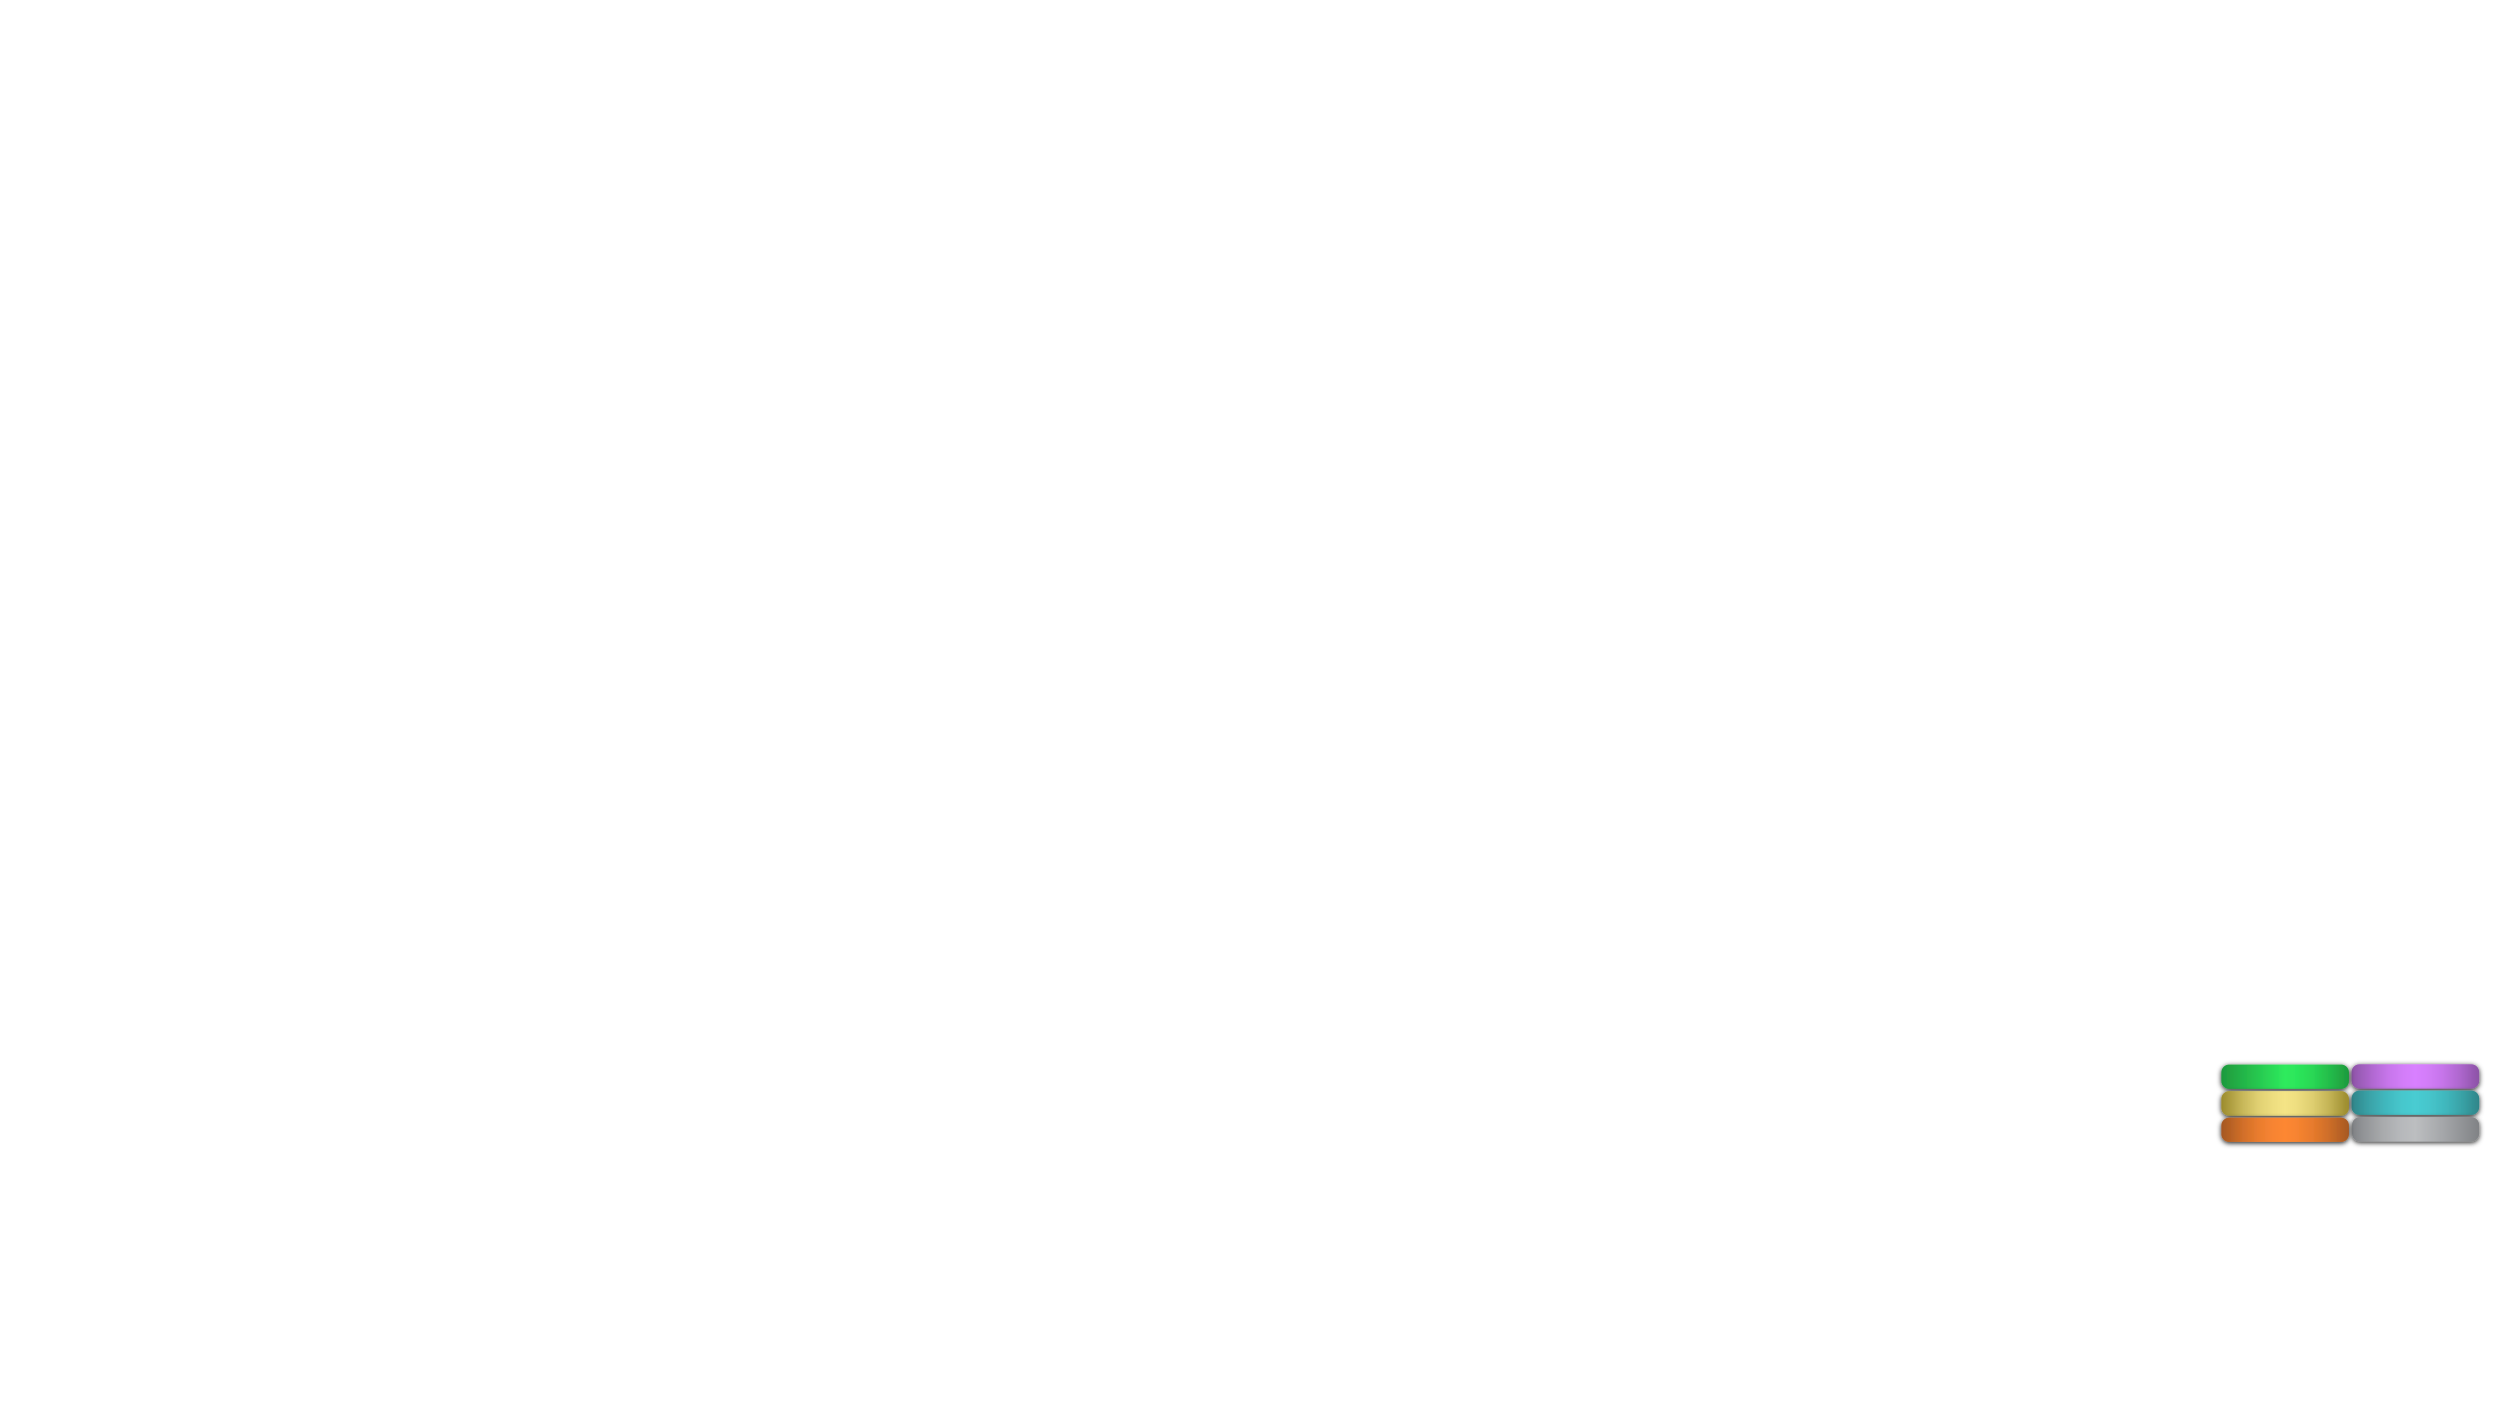
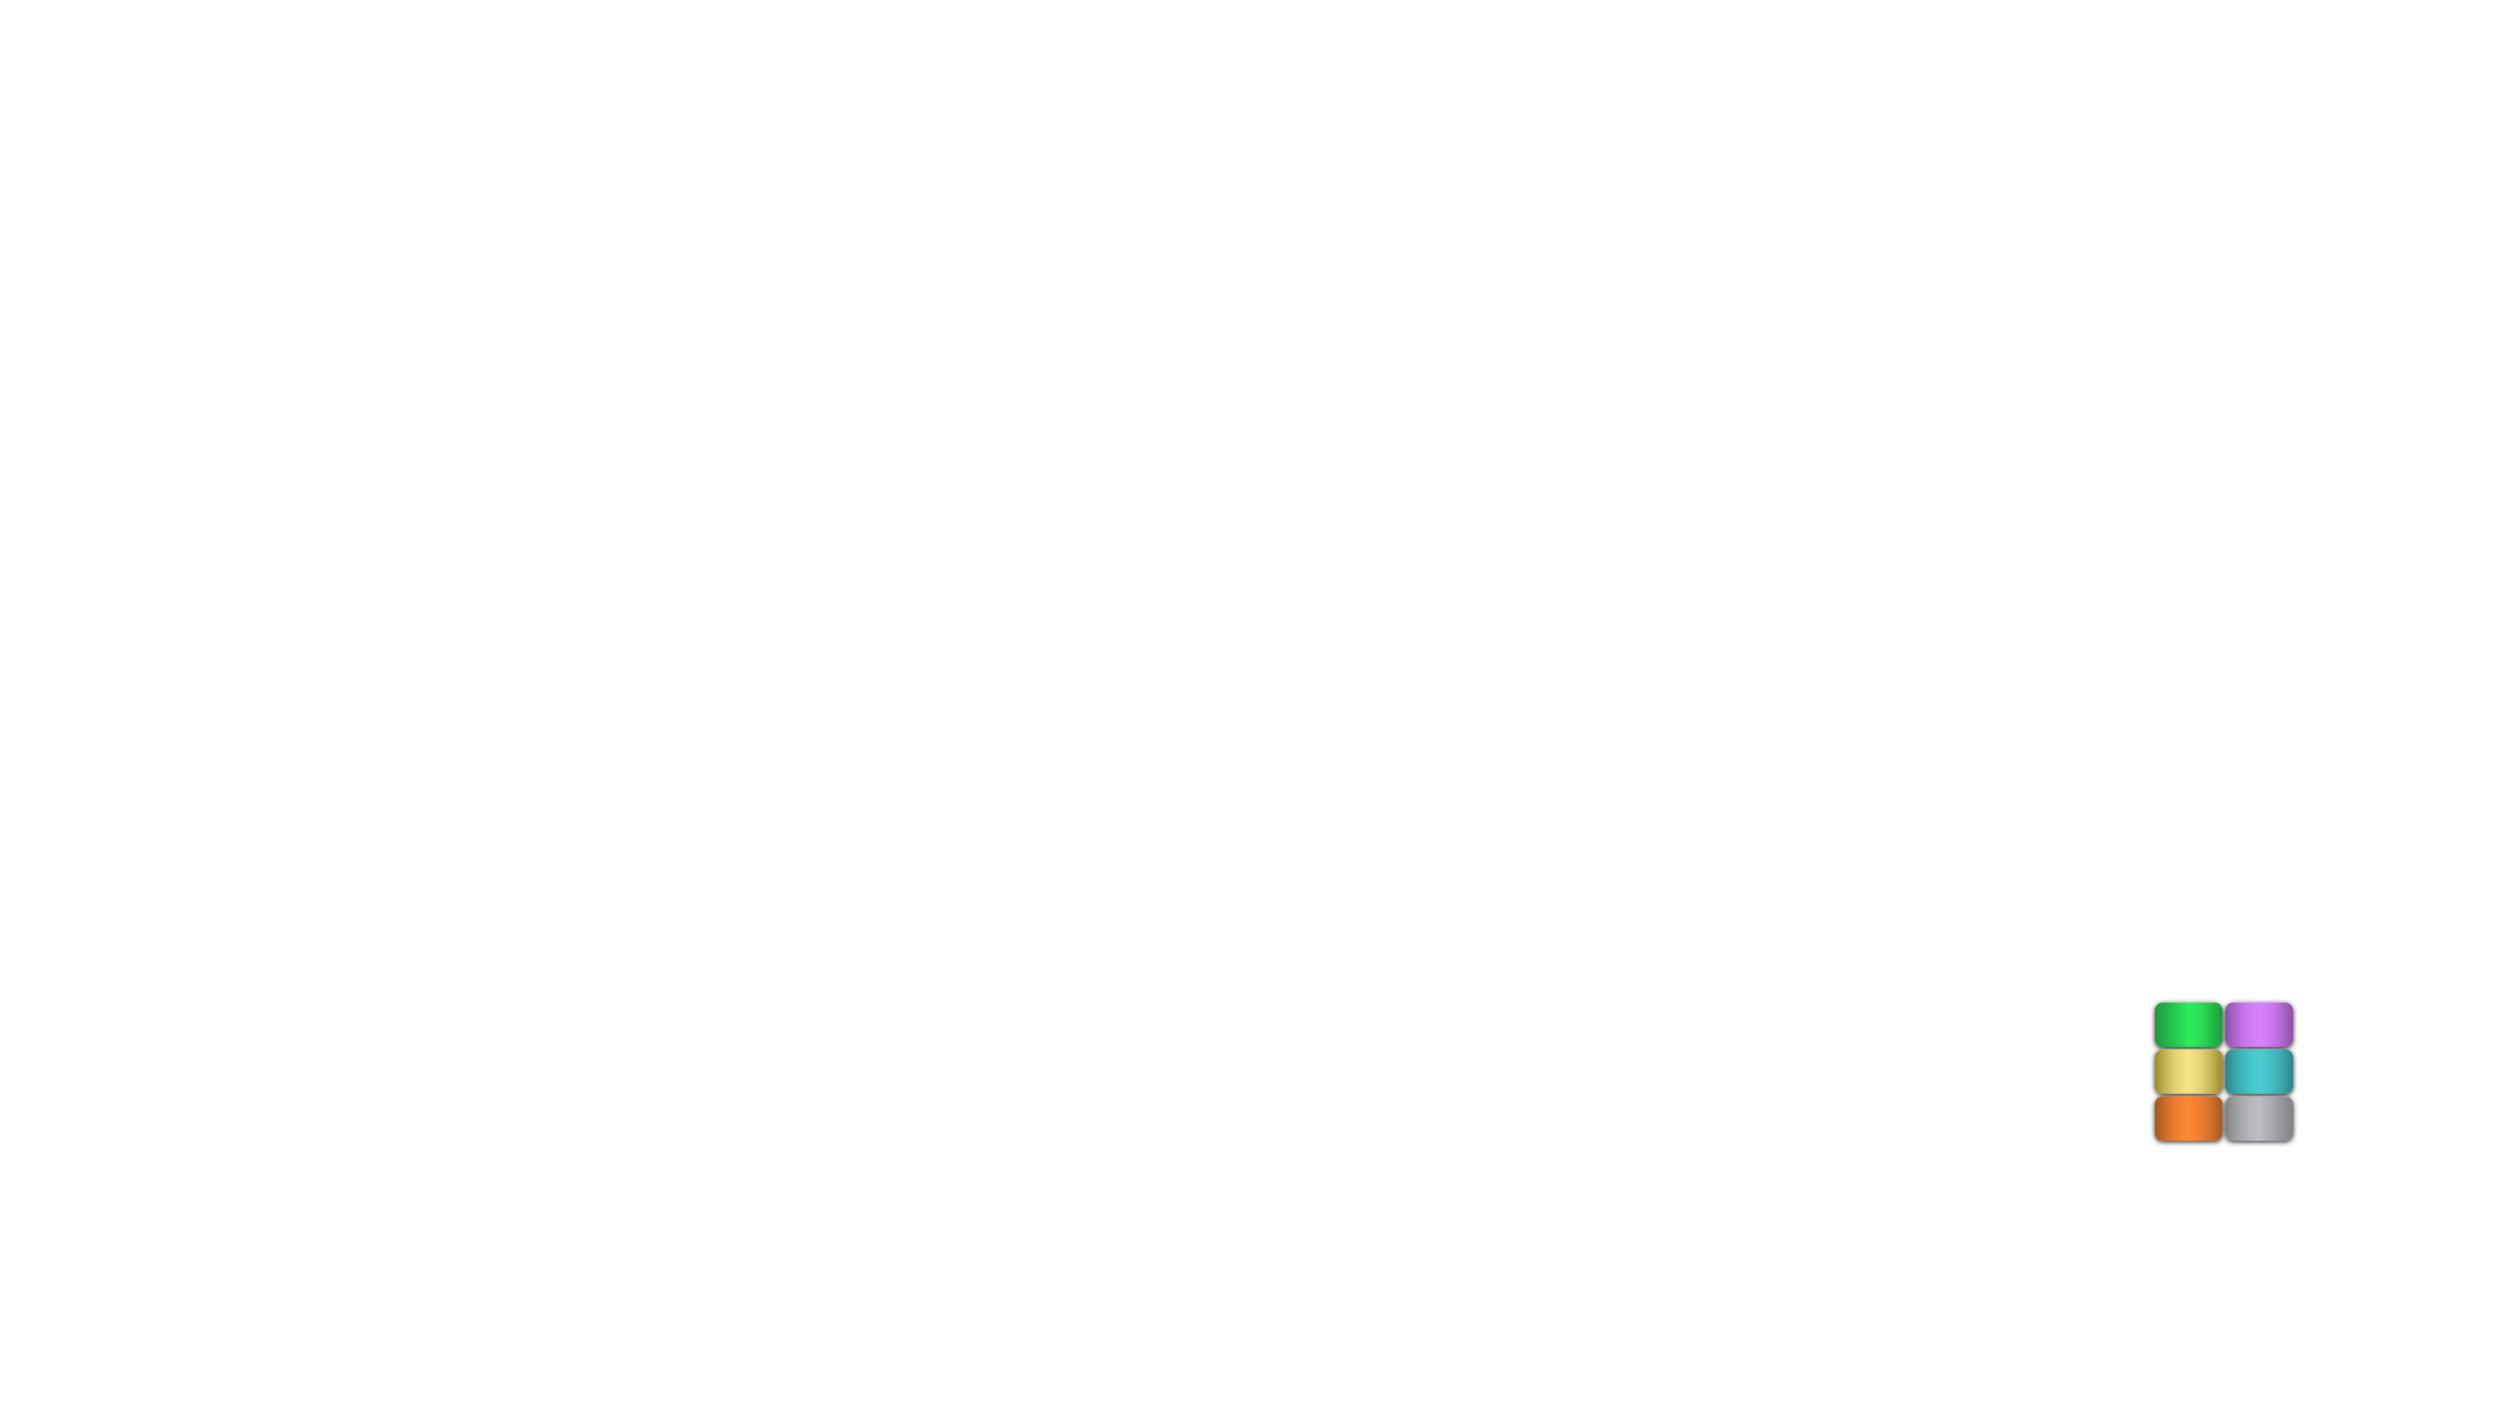
<svg xmlns="http://www.w3.org/2000/svg" id="Individual_Areas" data-name="Individual Areas" viewBox="0 0 1920 1080">
  <defs>
-     <linearGradient id="New_Spe_Dark" data-name="New Spe Dark" x1="1806" y1="826.68" x2="1904" y2="826.68" gradientUnits="userSpaceOnUse">
+     <linearGradient id="New_Spe_Dark" data-name="New Spe Dark" x1="1709.2" y1="787" x2="1761" y2="787" gradientUnits="userSpaceOnUse">
      <stop offset="0" stop-color="#8c53a6" />
      <stop offset=".04" stop-color="#9659b1" />
      <stop offset=".17" stop-color="#b269d3" />
      <stop offset=".29" stop-color="#c776eb" />
      <stop offset=".41" stop-color="#d37df9" />
      <stop offset=".5" stop-color="#d880ff" />
      <stop offset=".59" stop-color="#d37df9" />
      <stop offset=".71" stop-color="#c675ea" />
      <stop offset=".84" stop-color="#b068d0" />
      <stop offset=".97" stop-color="#9256ad" />
      <stop offset="1" stop-color="#8c53a6" />
    </linearGradient>
    <filter id="drop-shadow-1" filterUnits="userSpaceOnUse">
      <feOffset dx="0" dy="1" />
      <feGaussianBlur result="blur" stdDeviation="2" />
      <feFlood flood-color="#000" flood-opacity=".9" />
      <feComposite in2="blur" operator="in" />
      <feComposite in="SourceGraphic" />
    </filter>
-     <linearGradient id="Stat_SpA_New_Sat" data-name="Stat SpA New Sat" x1="1806" y1="846.9" x2="1904" y2="846.9" gradientUnits="userSpaceOnUse">
+     <linearGradient id="Stat_SpA_New_Sat" data-name="Stat SpA New Sat" x1="1709.2" y1="822.96" x2="1761" y2="822.96" gradientUnits="userSpaceOnUse">
      <stop offset="0" stop-color="#2f8589" />
      <stop offset=".13" stop-color="#39a1a6" />
      <stop offset=".27" stop-color="#41b8be" />
      <stop offset=".39" stop-color="#46c7cc" />
      <stop offset=".5" stop-color="#48ccd2" />
      <stop offset=".6" stop-color="#46c6cc" />
      <stop offset=".74" stop-color="#40b7bd" />
      <stop offset=".88" stop-color="#389fa3" />
      <stop offset="1" stop-color="#2f8589" />
    </linearGradient>
    <filter id="drop-shadow-2" filterUnits="userSpaceOnUse">
      <feOffset dx="0" dy="1" />
      <feGaussianBlur result="blur-2" stdDeviation="2" />
      <feFlood flood-color="#000" flood-opacity=".9" />
      <feComposite in2="blur-2" operator="in" />
      <feComposite in="SourceGraphic" />
    </filter>
-     <linearGradient id="Stat_CritRate_New" data-name="Stat CritRate New" x1="1806.35" y1="867.29" x2="1904" y2="867.29" gradientUnits="userSpaceOnUse">
+     <linearGradient id="Stat_CritRate_New" data-name="Stat CritRate New" x1="1709.2" y1="859.05" x2="1761" y2="859.05" gradientUnits="userSpaceOnUse">
      <stop offset="0" stop-color="#808285" />
      <stop offset=".08" stop-color="#909295" />
      <stop offset=".24" stop-color="#a8aaac" />
      <stop offset=".38" stop-color="#b6b8bb" />
      <stop offset=".5" stop-color="#bcbec0" />
      <stop offset=".7" stop-color="#a6a8ab" />
      <stop offset="1" stop-color="#808285" />
    </linearGradient>
    <filter id="drop-shadow-3" filterUnits="userSpaceOnUse">
      <feOffset dx="0" dy="1" />
      <feGaussianBlur result="blur-3" stdDeviation="2" />
      <feFlood flood-color="#000" flood-opacity=".9" />
      <feComposite in2="blur-3" operator="in" />
      <feComposite in="SourceGraphic" />
    </filter>
-     <linearGradient id="Stat_HP_New_Sat" data-name="Stat HP New Sat" x1="1706" y1="826.9" x2="1804" y2="826.9" gradientUnits="userSpaceOnUse">
+     <linearGradient id="Stat_HP_New_Sat" data-name="Stat HP New Sat" x1="1655" y1="787" x2="1706.8" y2="787" gradientUnits="userSpaceOnUse">
      <stop offset="0" stop-color="#ef2028" />
      <stop offset="0" stop-color="#1e993d" />
      <stop offset=".5" stop-color="#2eeb5d" />
      <stop offset=".6" stop-color="#2ce55a" />
      <stop offset=".72" stop-color="#29d654" />
      <stop offset=".85" stop-color="#24bc4a" />
      <stop offset="1" stop-color="#1e993d" />
      <stop offset="1" stop-color="#1e993d" />
    </linearGradient>
    <filter id="drop-shadow-4" filterUnits="userSpaceOnUse">
      <feOffset dx="0" dy="1" />
      <feGaussianBlur result="blur-4" stdDeviation="2" />
      <feFlood flood-color="#000" flood-opacity=".9" />
      <feComposite in2="blur-4" operator="in" />
      <feComposite in="SourceGraphic" />
    </filter>
-     <linearGradient id="Stat_Atk_New_Sat" data-name="Stat Atk New Sat" x1="1706" y1="847.42" x2="1804" y2="847.42" gradientUnits="userSpaceOnUse">
+     <linearGradient id="Stat_Atk_New_Sat" data-name="Stat Atk New Sat" x1="1655" y1="823" x2="1706.8" y2="823" gradientUnits="userSpaceOnUse">
      <stop offset="0" stop-color="#9b8b2d" />
      <stop offset=".04" stop-color="#a69638" />
      <stop offset=".17" stop-color="#c8b85a" />
      <stop offset=".29" stop-color="#e0d072" />
      <stop offset=".41" stop-color="#eede80" />
      <stop offset=".5" stop-color="#f4e486" />
      <stop offset=".59" stop-color="#eede80" />
      <stop offset=".71" stop-color="#dfcf71" />
      <stop offset=".84" stop-color="#c5b557" />
      <stop offset=".97" stop-color="#a29234" />
      <stop offset="1" stop-color="#9b8b2d" />
    </linearGradient>
    <filter id="drop-shadow-5" filterUnits="userSpaceOnUse">
      <feOffset dx="0" dy="1" />
      <feGaussianBlur result="blur-5" stdDeviation="2" />
      <feFlood flood-color="#000" flood-opacity=".9" />
      <feComposite in2="blur-5" operator="in" />
      <feComposite in="SourceGraphic" />
    </filter>
-     <linearGradient id="Stat_Def_New_Sat" data-name="Stat Def New Sat" x1="1706" y1="867.68" x2="1804" y2="867.68" gradientUnits="userSpaceOnUse">
+     <linearGradient id="Stat_Def_New_Sat" data-name="Stat Def New Sat" x1="1655" y1="859" x2="1706.8" y2="859" gradientUnits="userSpaceOnUse">
      <stop offset="0" stop-color="#a55821" />
      <stop offset=".04" stop-color="#af5d23" />
      <stop offset=".17" stop-color="#d16f29" />
      <stop offset=".29" stop-color="#e97c2e" />
      <stop offset=".4" stop-color="#f78431" />
      <stop offset=".5" stop-color="#fd8732" />
      <stop offset=".59" stop-color="#f78430" />
      <stop offset=".71" stop-color="#e87b2d" />
      <stop offset=".84" stop-color="#ce6e29" />
      <stop offset=".98" stop-color="#ab5b22" />
      <stop offset="1" stop-color="#a55821" />
    </linearGradient>
    <filter id="drop-shadow-6" filterUnits="userSpaceOnUse">
      <feOffset dx="0" dy="1" />
      <feGaussianBlur result="blur-6" stdDeviation="2" />
      <feFlood flood-color="#000" flood-opacity=".9" />
      <feComposite in2="blur-6" operator="in" />
      <feComposite in="SourceGraphic" />
    </filter>
  </defs>
  <g id="Solo_Challenge" data-name="Solo Challenge">
    <g id="Enemy_copy_2" data-name="Enemy copy 2">
      <g id="G2_Stats_copy_9" data-name="G2 Stats copy 9">
        <g id="Layer_71_copy_10" data-name="Layer 71 copy 10">
          <g id="Slot5">
-             <rect id="spe" x="1806" y="817.37" width="98" height="18.63" rx="6" ry="6" style="fill: url(#New_Spe_Dark); filter: url(#drop-shadow-1); stroke-width: 0px;" />
-             <rect id="spcAtk" x="1806" y="837.59" width="98" height="18.63" rx="6" ry="6" style="fill: url(#Stat_SpA_New_Sat); filter: url(#drop-shadow-2); stroke-width: 0px;" />
-             <rect id="spcDef" x="1806.35" y="857.98" width="97.65" height="18.63" rx="6" ry="6" style="fill: url(#Stat_CritRate_New); filter: url(#drop-shadow-3); stroke-width: 0px;" />
-             <rect id="hp" x="1706" y="817.59" width="98" height="18.63" rx="6" ry="6" style="fill: url(#Stat_HP_New_Sat); filter: url(#drop-shadow-4); stroke-width: 0px;" />
-             <rect id="atk" x="1706" y="837.98" width="98" height="18.88" rx="6" ry="6" style="fill: url(#Stat_Atk_New_Sat); filter: url(#drop-shadow-5); stroke-width: 0px;" />
-             <rect id="def" x="1706" y="858.37" width="98" height="18.63" rx="6" ry="6" style="fill: url(#Stat_Def_New_Sat); filter: url(#drop-shadow-6); stroke-width: 0px;" />
+             <rect id="spe" x="1709.2" y="770" width="51.8" height="34" rx="6" ry="6" style="fill: url(#New_Spe_Dark); filter: url(#drop-shadow-1); stroke-width: 0px;" />
+             <rect id="spcAtk" x="1709.2" y="805.92" width="51.8" height="34.08" rx="6" ry="6" style="fill: url(#Stat_SpA_New_Sat); filter: url(#drop-shadow-2); stroke-width: 0px;" />
+             <rect id="spcDef" x="1709.2" y="842.09" width="51.8" height="33.91" rx="6" ry="6" style="fill: url(#Stat_CritRate_New); filter: url(#drop-shadow-3); stroke-width: 0px;" />
+             <rect id="hp" x="1655" y="770" width="51.8" height="34" rx="6" ry="6" style="fill: url(#Stat_HP_New_Sat); filter: url(#drop-shadow-4); stroke-width: 0px;" />
+             <rect id="atk" x="1655" y="806" width="51.8" height="34" rx="6" ry="6" style="fill: url(#Stat_Atk_New_Sat); filter: url(#drop-shadow-5); stroke-width: 0px;" />
+             <rect id="def" x="1655" y="842" width="51.8" height="34" rx="6" ry="6" style="fill: url(#Stat_Def_New_Sat); filter: url(#drop-shadow-6); stroke-width: 0px;" />
          </g>
        </g>
      </g>
    </g>
  </g>
</svg>
